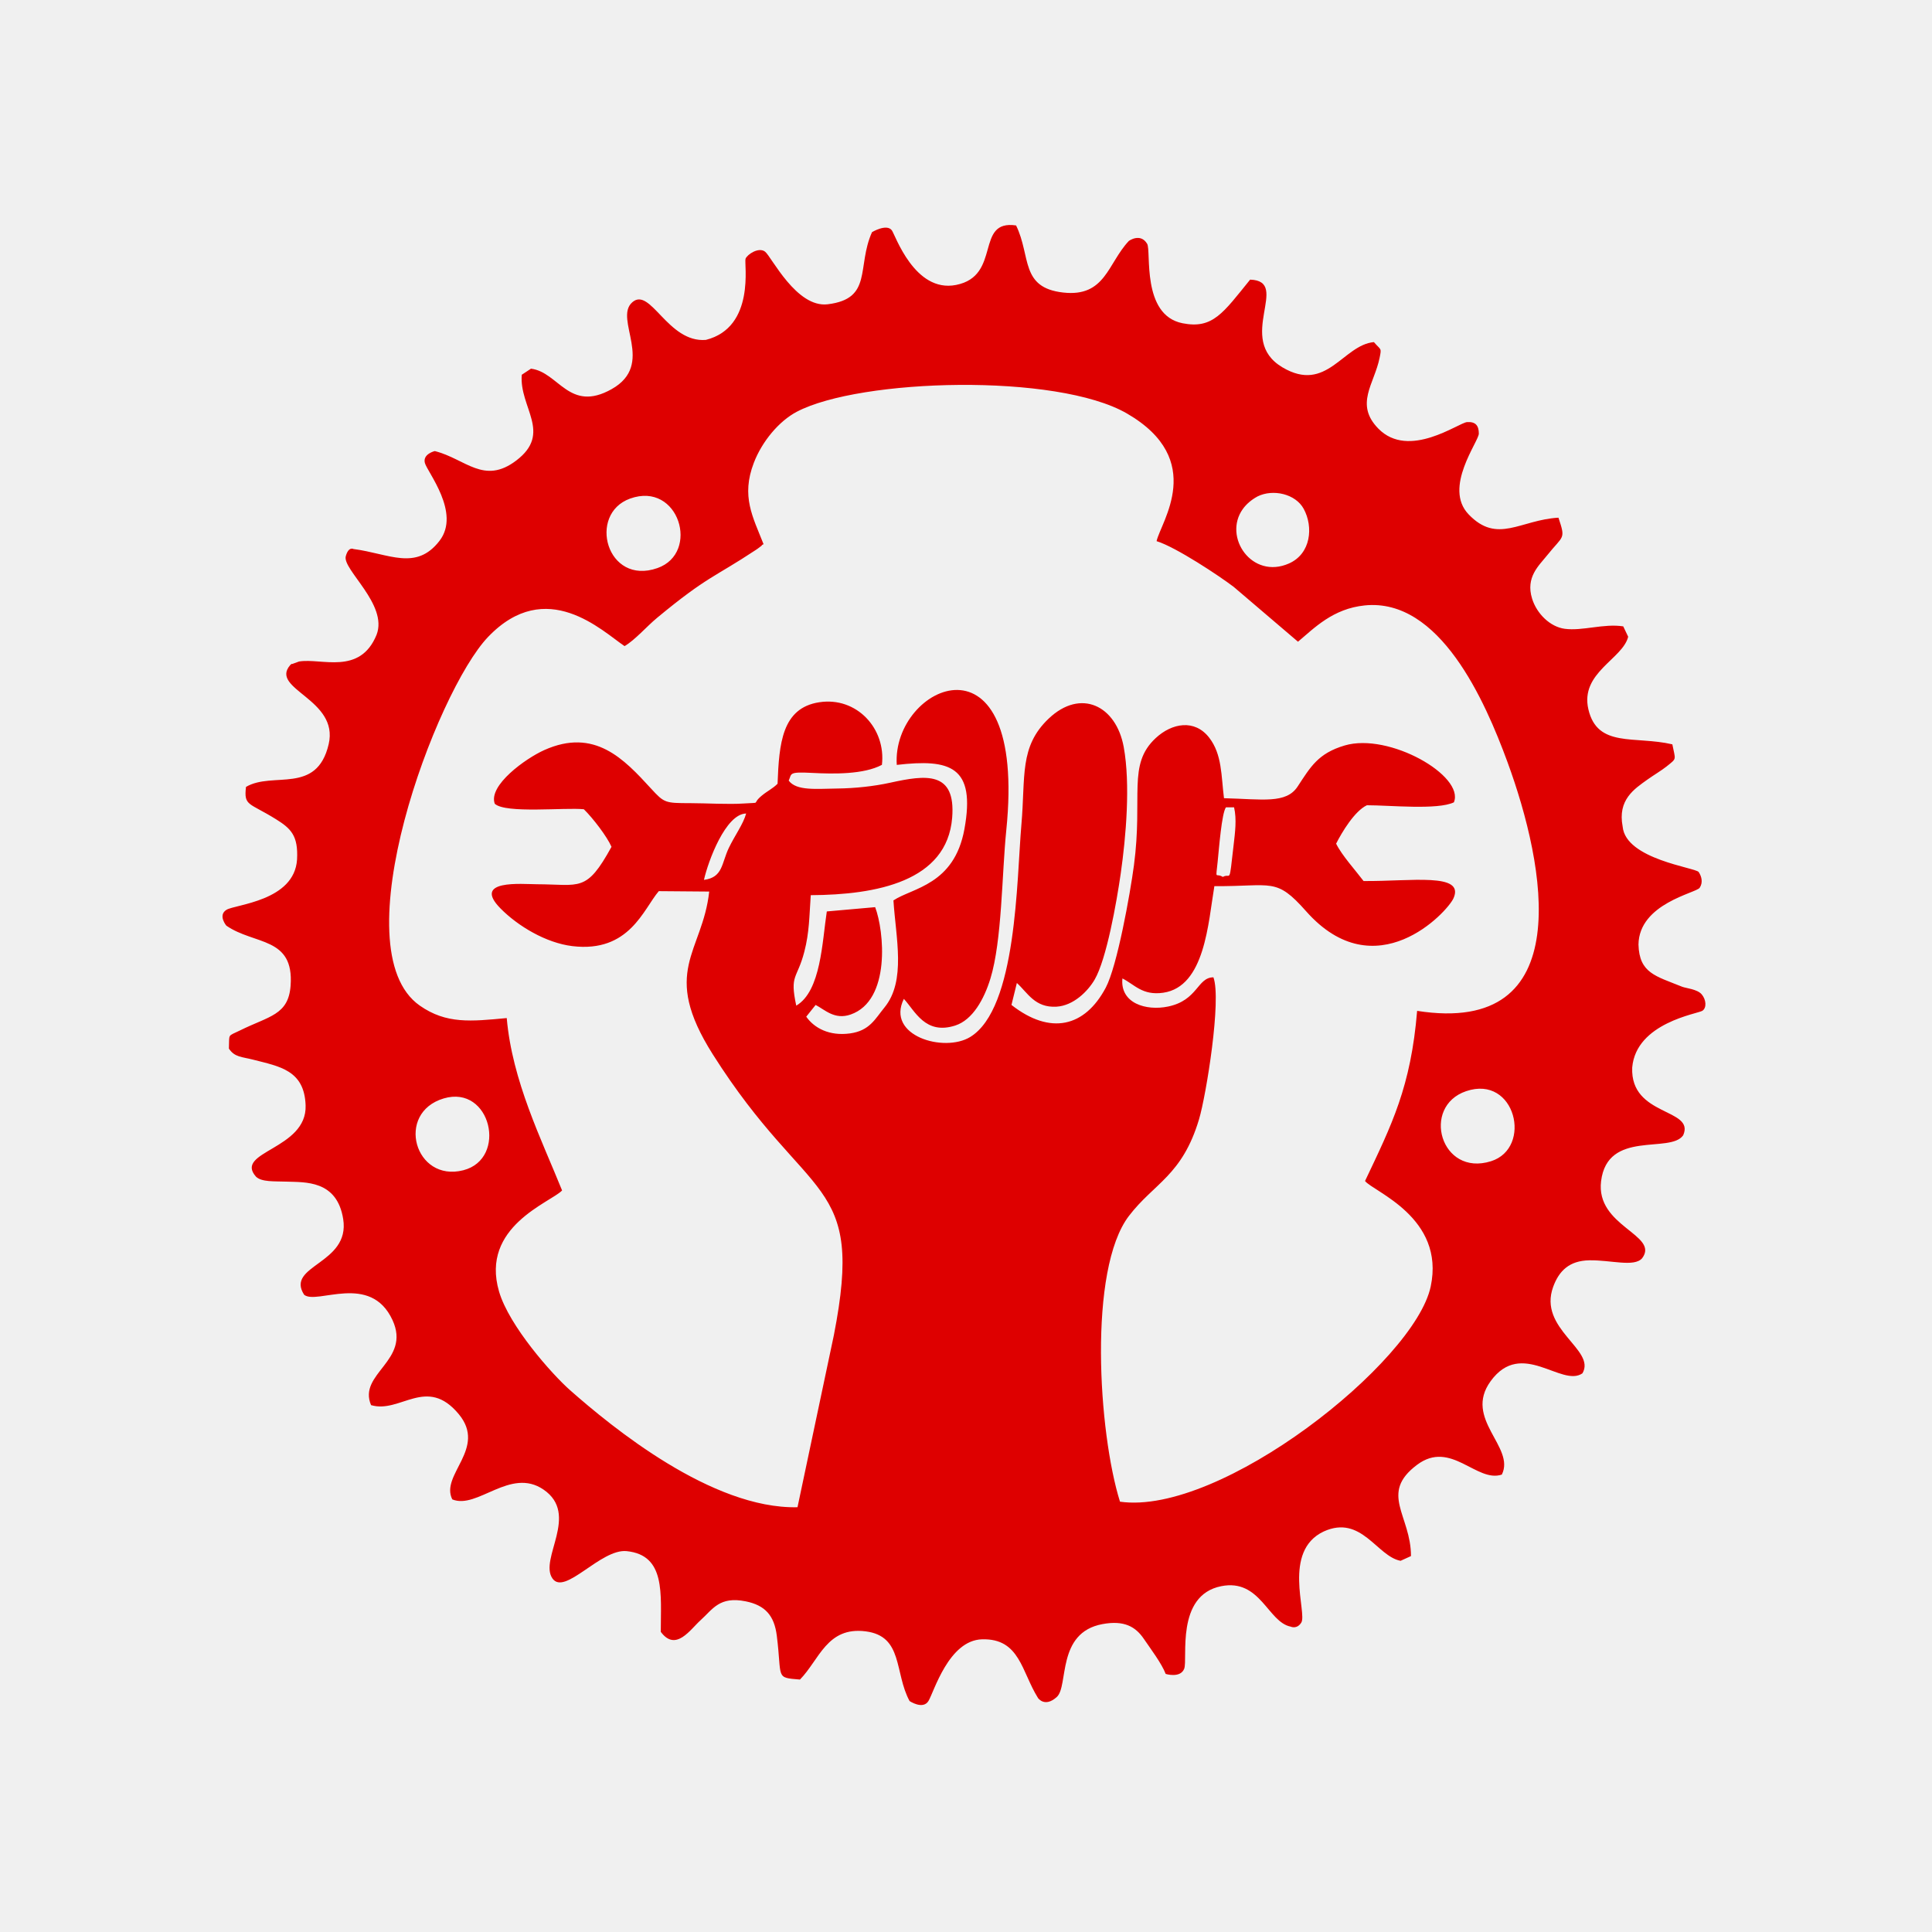
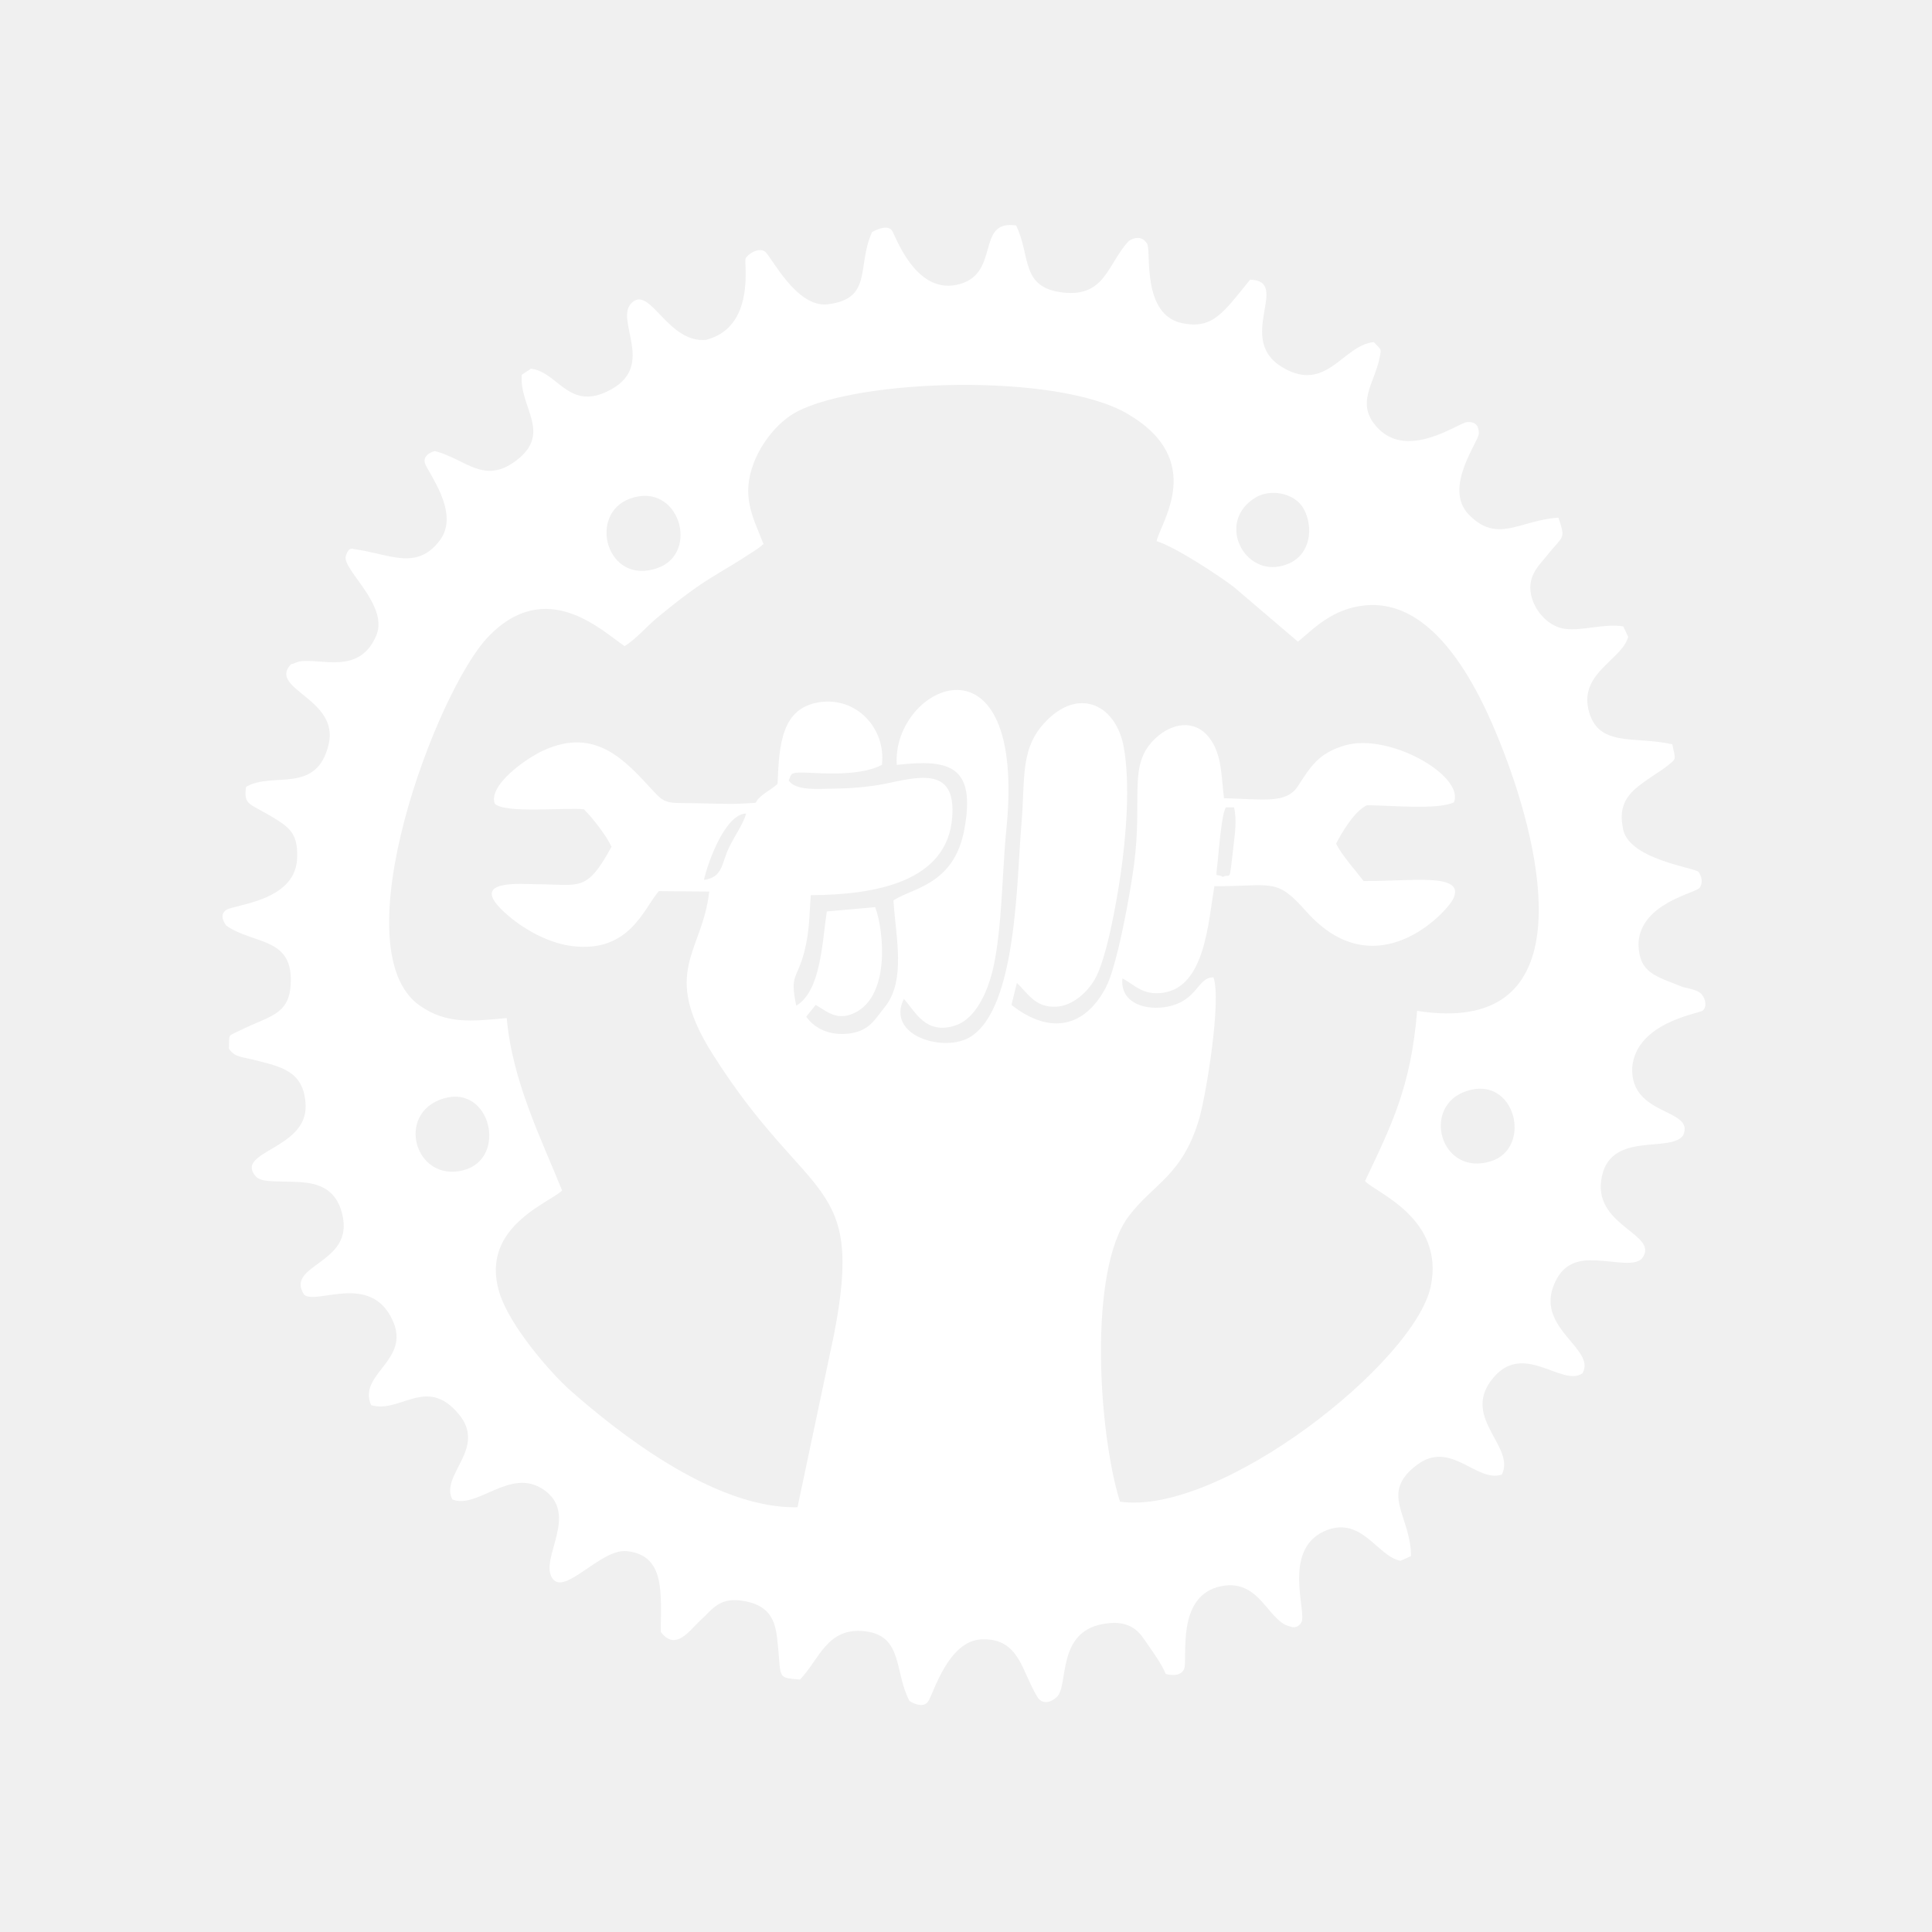
<svg xmlns="http://www.w3.org/2000/svg" id="svg3336" version="1.1" xml:space="preserve" width="270" height="270" viewBox="0 0 270 270">
  <defs id="defs3340">
    <clipPath clipPathUnits="userSpaceOnUse" id="clipPath3350">
      <path d="M 0,216 216,216 216,0 0,0 0,216 Z" id="path3352" />
    </clipPath>
  </defs>
  <g id="g3344" transform="matrix(1.25,0,0,-1.25,0,270)">
    <g id="g3346">
      <g id="g3348" clip-path="url(#clipPath3350)">
        <g id="g3354" transform="translate(153.6037,177.7525)">
-           <path d="m 0,0 c -3.467,-0.322 -5.272,-5.755 -10.218,-2.826 -5.344,3.165 1.03,9.658 -3.62,9.81 -3.019,-3.72 -4.166,-5.548 -7.558,-4.876 -4.628,0.916 -3.473,8.078 -3.956,8.883 -0.753,1.257 -2.045,0.319 -2.045,0.319 -2.371,-2.518 -2.62,-6.302 -7.345,-5.768 -4.829,0.544 -3.577,4.06 -5.262,7.5 -4.655,0.688 -1.574,-5.643 -6.717,-6.653 -4.634,-0.909 -6.8,5.609 -7.174,6.108 -0.585,0.78 -2.217,-0.204 -2.217,-0.204 -1.738,-3.883 0.114,-7.447 -4.952,-8.064 -3.493,-0.425 -6.291,5.32 -6.999,5.878 -0.708,0.558 -2.002,-0.303 -2.188,-0.789 -0.187,-0.486 1.146,-7.653 -4.432,-9.071 -4.27,-0.357 -6.203,6.01 -8.239,4.199 -2.11,-1.877 2.662,-6.924 -2.308,-9.709 -4.747,-2.66 -5.906,1.912 -9.009,2.292 l -1.031,-0.68 c -0.3,-3.669 3.443,-6.495 -0.605,-9.581 -3.638,-2.773 -5.683,0.188 -9.12,1.049 0,0 -1.36,-0.319 -1.11,-1.319 0.25,-1 4.046,-5.581 1.645,-8.707 -2.63,-3.424 -5.663,-1.435 -9.625,-0.924 0,0 -0.549,0.318 -0.859,-0.803 -0.411,-1.482 4.756,-5.399 3.44,-8.791 -1.871,-4.562 -6.171,-2.562 -8.667,-2.983 l -0.778,-0.283 c -0.04,0.072 -0.158,-0.077 -0.223,-0.134 -2.297,-2.685 5.5,-3.784 4.313,-8.836 -1.334,-5.678 -6.249,-2.996 -9.242,-4.767 -0.256,-2.161 0.316,-1.722 3.36,-3.618 1.661,-1.035 2.491,-1.831 2.349,-4.494 -0.296,-4.66 -6.91,-5.018 -7.895,-5.63 -0.984,-0.613 -0.014,-1.768 -0.014,-1.768 3.142,-2.181 7.588,-1.211 7.187,-6.704 -0.241,-3.3 -2.397,-3.398 -5.651,-5.009 -1.43,-0.707 -1.181,-0.299 -1.248,-2.033 0.642,-0.978 1.461,-0.916 2.694,-1.235 2.956,-0.762 5.754,-1.166 5.883,-5.122 0.162,-4.934 -8.028,-5.131 -5.56,-7.95 0.624,-0.63 2.085,-0.516 3.401,-0.566 2.093,-0.081 5.667,0.193 6.362,-4.194 0.799,-5.049 -6.492,-5.144 -4.37,-8.453 1.405,-1.169 7.408,2.52 9.882,-2.833 2.103,-4.551 -3.905,-5.966 -2.398,-9.508 3.259,-0.978 6.21,3.326 9.805,-1.007 3.193,-3.848 -2.119,-6.779 -0.722,-9.532 2.798,-1.157 6.488,3.635 10.198,1.097 4.072,-2.784 -0.528,-7.74 0.999,-9.937 1.375,-1.977 5.398,3.357 8.308,3.054 4.373,-0.454 3.8,-4.788 3.804,-9.024 1.68,-2.268 3.282,0.256 4.453,1.307 1.356,1.218 2.1,2.701 5.042,2.105 2.162,-0.438 3.189,-1.577 3.474,-3.832 0.607,-4.81 -0.215,-4.683 2.591,-4.913 2.168,2.208 3.016,5.94 7.342,5.39 4.224,-0.537 3.189,-4.617 4.914,-7.795 0,0 1.496,-0.999 2.11,0.008 0.613,1.008 2.262,6.79 5.991,6.896 4.24,0.119 4.41,-3.629 6.26,-6.566 0,0 0.752,-1.102 2.099,0.121 1.346,1.223 -0.063,7.188 5.102,8.146 2.432,0.452 3.705,-0.293 4.625,-1.646 0.782,-1.149 1.999,-2.755 2.445,-3.924 0,0 1.627,-0.51 2.067,0.569 0.441,1.078 -1.012,8.217 4.145,9.241 4.375,0.869 5.212,-4.031 7.769,-4.525 0,0 0.685,-0.33 1.18,0.453 0.68,1.076 -2.153,7.993 2.506,10.187 4.222,1.922 5.95,-2.793 8.595,-3.278 l 1.162,0.528 c 0.01,4.528 -3.596,7.003 0.683,10.205 3.781,2.83 6.653,-2.048 9.476,-1.093 1.536,3.093 -4.329,6.206 -1.255,10.44 3.467,4.778 7.937,-0.735 10.265,0.88 1.562,2.652 -5.006,4.936 -3.268,9.678 0.655,1.786 1.802,2.916 4.033,2.958 2.411,0.045 5.028,-0.797 5.913,0.235 1.966,2.631 -5.223,3.535 -4.592,8.616 0.718,5.785 7.729,3.04 9.178,5.124 1.355,3.061 -5.926,2.06 -5.699,7.576 0.433,5.02 7.348,6.009 7.849,6.348 0.501,0.339 0.417,1.255 -0.083,1.839 -0.5,0.583 -1.782,0.684 -2.177,0.844 -2.953,1.202 -4.798,1.502 -4.887,4.72 0.064,4.602 6.451,5.756 6.841,6.346 0.39,0.59 0.22,1.266 -0.111,1.761 -0.332,0.495 -8.166,1.412 -8.499,5.079 -0.583,3 1.296,4.205 2.791,5.274 0.588,0.421 1.603,1.036 2.09,1.429 1.227,0.988 1.022,0.68 0.674,2.494 -4.211,0.982 -8.378,-0.431 -9.388,3.917 -0.952,4.095 3.841,5.616 4.449,8.114 l -0.551,1.159 c -2.19,0.339 -4.554,-0.542 -6.548,-0.271 -1.63,0.221 -3.121,1.687 -3.642,3.366 -0.745,2.404 0.754,3.685 1.683,4.849 1.811,2.269 2.094,1.719 1.264,4.207 -4.278,-0.245 -6.835,-2.993 -10.052,0.378 -2.855,2.99 1.152,8.136 1.149,9.027 -0.002,0.89 -0.364,1.342 -1.308,1.283 -0.944,-0.06 -6.51,-4.22 -9.927,-0.729 C -2.178,-6.94 0.045,-4.683 0.635,-1.77 0.872,-0.599 0.808,-0.94 0,0 m -68.238,-22.589 c -0.071,-0.061 -0.183,-0.054 -0.219,-0.175 l -0.44,-0.332 c -0.059,-0.041 -0.155,-0.108 -0.222,-0.151 -4.674,-3.096 -5.371,-2.902 -11.021,-7.579 -1.175,-0.974 -2.457,-2.472 -3.637,-3.163 -2.48,1.661 -8.737,7.844 -15.26,1.025 -5.796,-6.057 -16.604,-34.947 -7.631,-41.219 2.974,-2.078 5.734,-1.763 9.718,-1.391 0.613,-7.039 3.869,-13.527 6.189,-19.274 -1.3,-1.349 -9.169,-4.031 -7.05,-11.293 1.123,-3.853 5.928,-9.262 7.953,-11.047 4.663,-4.111 15.844,-13.298 25.416,-13.075 l 4.066,19.237 c 3.497,17.87 -2.818,14.461 -13.536,31.395 -5.902,9.326 -1.156,11.33 -0.401,18.201 l -5.636,0.046 c -1.71,-1.988 -3.282,-6.919 -9.667,-6.145 -2.94,0.356 -6.078,2.231 -8.029,4.21 -3.223,3.268 2.403,2.713 4.063,2.707 4.842,-0.015 5.522,-0.959 8.345,4.184 -0.506,1.162 -2.094,3.227 -3.092,4.2 -2.112,0.22 -8.742,-0.507 -9.958,0.613 -0.76,2.054 3.463,5.077 5.531,6.002 5.638,2.522 8.912,-1 11.942,-4.305 1.477,-1.612 1.573,-1.624 4.38,-1.628 1.821,-0.003 4.259,-0.157 5.993,-0.038 2.111,0.145 0.776,-0.141 2.001,0.875 0.638,0.53 1.215,0.779 1.769,1.331 0.171,4.468 0.478,8.47 4.658,9.112 4.193,0.644 7.481,-2.95 7.009,-6.997 -2.023,-1.081 -5.408,-1.027 -7.78,-0.902 -2.718,0.142 -2.278,-0.079 -2.641,-0.86 0.868,-1.171 3.094,-0.913 5.461,-0.885 1.992,0.024 4.097,0.256 5.883,0.649 3.986,0.876 7.354,1.344 6.931,-3.917 -0.573,-7.129 -8.477,-8.616 -15.81,-8.656 -0.168,-2.364 -0.151,-4.132 -0.716,-6.312 -0.81,-3.13 -1.663,-2.52 -0.905,-6.039 2.77,1.622 2.896,7.16 3.416,10.532 l 5.405,0.479 c 1.008,-2.64 1.777,-10.436 -2.749,-12.006 -1.795,-0.622 -2.877,0.547 -3.907,1.073 l -1.049,-1.311 c 0.901,-1.283 2.587,-2.184 4.888,-1.873 2.208,0.298 2.814,1.63 3.857,2.901 2.446,2.981 1.266,7.805 1.004,11.971 2.112,1.411 6.792,1.705 7.935,7.969 1.283,7.036 -1.602,7.871 -7.563,7.181 -0.588,8.95 14.6,15.828 12.243,-7.316 -0.496,-4.864 -0.471,-12.335 -1.773,-16.576 -0.706,-2.297 -1.982,-4.621 -3.936,-5.248 -3.357,-1.077 -4.493,1.636 -5.741,2.981 -2.041,-4.126 4.498,-6.046 7.415,-4.263 5.238,3.202 5.185,17.552 5.729,23.787 0.465,5.331 -0.253,8.665 3.035,11.8 3.589,3.422 7.557,1.475 8.403,-3.171 0.759,-4.167 0.253,-10.03 -0.339,-14.158 -0.459,-3.194 -1.583,-9.557 -2.912,-11.839 -0.756,-1.298 -2.365,-2.92 -4.272,-3.029 -2.412,-0.136 -3.217,1.554 -4.425,2.651 l -0.604,-2.456 c 4.351,-3.409 8.204,-2.477 10.543,1.932 1.275,2.403 2.726,10.484 3.15,13.676 1.029,7.756 -0.755,11.251 2.424,14.218 1.814,1.693 4.361,2.157 5.989,0.056 1.449,-1.87 1.336,-4.248 1.654,-6.769 4.338,-0.11 6.949,-0.647 8.233,1.304 1.447,2.201 2.287,3.714 5.265,4.593 4.96,1.464 13.432,-3.39 12.206,-6.358 -1.829,-0.877 -7.17,-0.325 -9.726,-0.326 -1.376,-0.647 -2.795,-3.018 -3.441,-4.295 0.623,-1.285 2.208,-3.033 3.07,-4.178 5.294,-0.047 11.342,0.971 10.055,-1.924 -0.688,-1.549 -8.718,-10.223 -16.484,-1.45 -3.391,3.83 -3.741,2.756 -10.253,2.802 -0.689,-4.071 -1.047,-11.246 -5.725,-11.917 -2.329,-0.334 -3.201,0.924 -4.556,1.598 -0.277,-2.776 2.646,-3.657 5.117,-3.138 3.331,0.701 3.248,3.256 5.058,3.264 0.921,-2.495 -0.807,-13.19 -1.609,-15.875 -1.881,-6.299 -5.02,-7.122 -7.833,-10.797 -4.588,-5.991 -3.422,-24.245 -1.003,-31.953 11.256,-1.593 32.945,15.583 34.738,24.057 1.634,7.728 -6.428,10.609 -7.342,11.796 2.994,6.308 5.122,10.52 5.824,19.022 18.077,-2.84 14.346,16.253 10.102,27.814 -2.532,6.898 -7.58,18.357 -15.952,17.516 -3.557,-0.358 -5.639,-2.519 -7.47,-4.059 l -7.191,6.134 c -1.604,1.22 -6.443,4.437 -8.618,5.11 0.445,2.103 5.644,9.081 -3.306,14.268 -7.855,4.553 -29.844,3.912 -36.916,0.2 -1.99,-1.045 -3.885,-3.312 -4.805,-5.706 -1.446,-3.764 -0.108,-6.058 1.085,-9.098 m 55.234,5.338 c 1.732,0.857 4.243,0.284 5.155,-1.389 1.103,-2.023 0.814,-5.021 -1.645,-6.109 -4.131,-1.828 -7.402,2.959 -5.165,6.082 0.382,0.534 0.927,1.02 1.655,1.416 m -70.147,-0.241 c 5.46,1.957 7.85,-6.078 3.055,-7.771 -5.688,-2.009 -7.857,6.051 -3.055,7.771 m 8.25,-42.633 c 0.473,2.109 2.427,7.386 4.719,7.421 -0.33,-1.192 -1.26,-2.438 -1.932,-3.834 -0.839,-1.743 -0.649,-3.309 -2.787,-3.587 m 58.009,0.331 c -0.818,0.517 -0.805,-0.496 -0.577,1.699 0.149,1.424 0.449,5.434 0.928,6.082 l 0.908,-0.001 c 0.312,-1.347 0.109,-2.818 -0.05,-4.207 -0.531,-4.64 -0.283,-3.055 -1.209,-3.573 m 27.21,-23.951 c 5.521,1.871 7.457,-6.36 2.775,-7.834 -5.63,-1.773 -7.846,6.116 -2.775,7.834 m -114.315,-0.814 c 5.283,1.57 7.177,-6.748 2.196,-8.028 -5.435,-1.396 -7.638,6.41 -2.196,8.028" style="fill:#de0000;fill-opacity:1;fill-rule:evenodd;stroke:none" id="path3356" />
+           <path d="m 0,0 c -3.467,-0.322 -5.272,-5.755 -10.218,-2.826 -5.344,3.165 1.03,9.658 -3.62,9.81 -3.019,-3.72 -4.166,-5.548 -7.558,-4.876 -4.628,0.916 -3.473,8.078 -3.956,8.883 -0.753,1.257 -2.045,0.319 -2.045,0.319 -2.371,-2.518 -2.62,-6.302 -7.345,-5.768 -4.829,0.544 -3.577,4.06 -5.262,7.5 -4.655,0.688 -1.574,-5.643 -6.717,-6.653 -4.634,-0.909 -6.8,5.609 -7.174,6.108 -0.585,0.78 -2.217,-0.204 -2.217,-0.204 -1.738,-3.883 0.114,-7.447 -4.952,-8.064 -3.493,-0.425 -6.291,5.32 -6.999,5.878 -0.708,0.558 -2.002,-0.303 -2.188,-0.789 -0.187,-0.486 1.146,-7.653 -4.432,-9.071 -4.27,-0.357 -6.203,6.01 -8.239,4.199 -2.11,-1.877 2.662,-6.924 -2.308,-9.709 -4.747,-2.66 -5.906,1.912 -9.009,2.292 l -1.031,-0.68 c -0.3,-3.669 3.443,-6.495 -0.605,-9.581 -3.638,-2.773 -5.683,0.188 -9.12,1.049 0,0 -1.36,-0.319 -1.11,-1.319 0.25,-1 4.046,-5.581 1.645,-8.707 -2.63,-3.424 -5.663,-1.435 -9.625,-0.924 0,0 -0.549,0.318 -0.859,-0.803 -0.411,-1.482 4.756,-5.399 3.44,-8.791 -1.871,-4.562 -6.171,-2.562 -8.667,-2.983 l -0.778,-0.283 c -0.04,0.072 -0.158,-0.077 -0.223,-0.134 -2.297,-2.685 5.5,-3.784 4.313,-8.836 -1.334,-5.678 -6.249,-2.996 -9.242,-4.767 -0.256,-2.161 0.316,-1.722 3.36,-3.618 1.661,-1.035 2.491,-1.831 2.349,-4.494 -0.296,-4.66 -6.91,-5.018 -7.895,-5.63 -0.984,-0.613 -0.014,-1.768 -0.014,-1.768 3.142,-2.181 7.588,-1.211 7.187,-6.704 -0.241,-3.3 -2.397,-3.398 -5.651,-5.009 -1.43,-0.707 -1.181,-0.299 -1.248,-2.033 0.642,-0.978 1.461,-0.916 2.694,-1.235 2.956,-0.762 5.754,-1.166 5.883,-5.122 0.162,-4.934 -8.028,-5.131 -5.56,-7.95 0.624,-0.63 2.085,-0.516 3.401,-0.566 2.093,-0.081 5.667,0.193 6.362,-4.194 0.799,-5.049 -6.492,-5.144 -4.37,-8.453 1.405,-1.169 7.408,2.52 9.882,-2.833 2.103,-4.551 -3.905,-5.966 -2.398,-9.508 3.259,-0.978 6.21,3.326 9.805,-1.007 3.193,-3.848 -2.119,-6.779 -0.722,-9.532 2.798,-1.157 6.488,3.635 10.198,1.097 4.072,-2.784 -0.528,-7.74 0.999,-9.937 1.375,-1.977 5.398,3.357 8.308,3.054 4.373,-0.454 3.8,-4.788 3.804,-9.024 1.68,-2.268 3.282,0.256 4.453,1.307 1.356,1.218 2.1,2.701 5.042,2.105 2.162,-0.438 3.189,-1.577 3.474,-3.832 0.607,-4.81 -0.215,-4.683 2.591,-4.913 2.168,2.208 3.016,5.94 7.342,5.39 4.224,-0.537 3.189,-4.617 4.914,-7.795 0,0 1.496,-0.999 2.11,0.008 0.613,1.008 2.262,6.79 5.991,6.896 4.24,0.119 4.41,-3.629 6.26,-6.566 0,0 0.752,-1.102 2.099,0.121 1.346,1.223 -0.063,7.188 5.102,8.146 2.432,0.452 3.705,-0.293 4.625,-1.646 0.782,-1.149 1.999,-2.755 2.445,-3.924 0,0 1.627,-0.51 2.067,0.569 0.441,1.078 -1.012,8.217 4.145,9.241 4.375,0.869 5.212,-4.031 7.769,-4.525 0,0 0.685,-0.33 1.18,0.453 0.68,1.076 -2.153,7.993 2.506,10.187 4.222,1.922 5.95,-2.793 8.595,-3.278 l 1.162,0.528 c 0.01,4.528 -3.596,7.003 0.683,10.205 3.781,2.83 6.653,-2.048 9.476,-1.093 1.536,3.093 -4.329,6.206 -1.255,10.44 3.467,4.778 7.937,-0.735 10.265,0.88 1.562,2.652 -5.006,4.936 -3.268,9.678 0.655,1.786 1.802,2.916 4.033,2.958 2.411,0.045 5.028,-0.797 5.913,0.235 1.966,2.631 -5.223,3.535 -4.592,8.616 0.718,5.785 7.729,3.04 9.178,5.124 1.355,3.061 -5.926,2.06 -5.699,7.576 0.433,5.02 7.348,6.009 7.849,6.348 0.501,0.339 0.417,1.255 -0.083,1.839 -0.5,0.583 -1.782,0.684 -2.177,0.844 -2.953,1.202 -4.798,1.502 -4.887,4.72 0.064,4.602 6.451,5.756 6.841,6.346 0.39,0.59 0.22,1.266 -0.111,1.761 -0.332,0.495 -8.166,1.412 -8.499,5.079 -0.583,3 1.296,4.205 2.791,5.274 0.588,0.421 1.603,1.036 2.09,1.429 1.227,0.988 1.022,0.68 0.674,2.494 -4.211,0.982 -8.378,-0.431 -9.388,3.917 -0.952,4.095 3.841,5.616 4.449,8.114 l -0.551,1.159 c -2.19,0.339 -4.554,-0.542 -6.548,-0.271 -1.63,0.221 -3.121,1.687 -3.642,3.366 -0.745,2.404 0.754,3.685 1.683,4.849 1.811,2.269 2.094,1.719 1.264,4.207 -4.278,-0.245 -6.835,-2.993 -10.052,0.378 -2.855,2.99 1.152,8.136 1.149,9.027 -0.002,0.89 -0.364,1.342 -1.308,1.283 -0.944,-0.06 -6.51,-4.22 -9.927,-0.729 C -2.178,-6.94 0.045,-4.683 0.635,-1.77 0.872,-0.599 0.808,-0.94 0,0 m -68.238,-22.589 c -0.071,-0.061 -0.183,-0.054 -0.219,-0.175 l -0.44,-0.332 c -0.059,-0.041 -0.155,-0.108 -0.222,-0.151 -4.674,-3.096 -5.371,-2.902 -11.021,-7.579 -1.175,-0.974 -2.457,-2.472 -3.637,-3.163 -2.48,1.661 -8.737,7.844 -15.26,1.025 -5.796,-6.057 -16.604,-34.947 -7.631,-41.219 2.974,-2.078 5.734,-1.763 9.718,-1.391 0.613,-7.039 3.869,-13.527 6.189,-19.274 -1.3,-1.349 -9.169,-4.031 -7.05,-11.293 1.123,-3.853 5.928,-9.262 7.953,-11.047 4.663,-4.111 15.844,-13.298 25.416,-13.075 l 4.066,19.237 c 3.497,17.87 -2.818,14.461 -13.536,31.395 -5.902,9.326 -1.156,11.33 -0.401,18.201 l -5.636,0.046 c -1.71,-1.988 -3.282,-6.919 -9.667,-6.145 -2.94,0.356 -6.078,2.231 -8.029,4.21 -3.223,3.268 2.403,2.713 4.063,2.707 4.842,-0.015 5.522,-0.959 8.345,4.184 -0.506,1.162 -2.094,3.227 -3.092,4.2 -2.112,0.22 -8.742,-0.507 -9.958,0.613 -0.76,2.054 3.463,5.077 5.531,6.002 5.638,2.522 8.912,-1 11.942,-4.305 1.477,-1.612 1.573,-1.624 4.38,-1.628 1.821,-0.003 4.259,-0.157 5.993,-0.038 2.111,0.145 0.776,-0.141 2.001,0.875 0.638,0.53 1.215,0.779 1.769,1.331 0.171,4.468 0.478,8.47 4.658,9.112 4.193,0.644 7.481,-2.95 7.009,-6.997 -2.023,-1.081 -5.408,-1.027 -7.78,-0.902 -2.718,0.142 -2.278,-0.079 -2.641,-0.86 0.868,-1.171 3.094,-0.913 5.461,-0.885 1.992,0.024 4.097,0.256 5.883,0.649 3.986,0.876 7.354,1.344 6.931,-3.917 -0.573,-7.129 -8.477,-8.616 -15.81,-8.656 -0.168,-2.364 -0.151,-4.132 -0.716,-6.312 -0.81,-3.13 -1.663,-2.52 -0.905,-6.039 2.77,1.622 2.896,7.16 3.416,10.532 l 5.405,0.479 c 1.008,-2.64 1.777,-10.436 -2.749,-12.006 -1.795,-0.622 -2.877,0.547 -3.907,1.073 l -1.049,-1.311 c 0.901,-1.283 2.587,-2.184 4.888,-1.873 2.208,0.298 2.814,1.63 3.857,2.901 2.446,2.981 1.266,7.805 1.004,11.971 2.112,1.411 6.792,1.705 7.935,7.969 1.283,7.036 -1.602,7.871 -7.563,7.181 -0.588,8.95 14.6,15.828 12.243,-7.316 -0.496,-4.864 -0.471,-12.335 -1.773,-16.576 -0.706,-2.297 -1.982,-4.621 -3.936,-5.248 -3.357,-1.077 -4.493,1.636 -5.741,2.981 -2.041,-4.126 4.498,-6.046 7.415,-4.263 5.238,3.202 5.185,17.552 5.729,23.787 0.465,5.331 -0.253,8.665 3.035,11.8 3.589,3.422 7.557,1.475 8.403,-3.171 0.759,-4.167 0.253,-10.03 -0.339,-14.158 -0.459,-3.194 -1.583,-9.557 -2.912,-11.839 -0.756,-1.298 -2.365,-2.92 -4.272,-3.029 -2.412,-0.136 -3.217,1.554 -4.425,2.651 l -0.604,-2.456 c 4.351,-3.409 8.204,-2.477 10.543,1.932 1.275,2.403 2.726,10.484 3.15,13.676 1.029,7.756 -0.755,11.251 2.424,14.218 1.814,1.693 4.361,2.157 5.989,0.056 1.449,-1.87 1.336,-4.248 1.654,-6.769 4.338,-0.11 6.949,-0.647 8.233,1.304 1.447,2.201 2.287,3.714 5.265,4.593 4.96,1.464 13.432,-3.39 12.206,-6.358 -1.829,-0.877 -7.17,-0.325 -9.726,-0.326 -1.376,-0.647 -2.795,-3.018 -3.441,-4.295 0.623,-1.285 2.208,-3.033 3.07,-4.178 5.294,-0.047 11.342,0.971 10.055,-1.924 -0.688,-1.549 -8.718,-10.223 -16.484,-1.45 -3.391,3.83 -3.741,2.756 -10.253,2.802 -0.689,-4.071 -1.047,-11.246 -5.725,-11.917 -2.329,-0.334 -3.201,0.924 -4.556,1.598 -0.277,-2.776 2.646,-3.657 5.117,-3.138 3.331,0.701 3.248,3.256 5.058,3.264 0.921,-2.495 -0.807,-13.19 -1.609,-15.875 -1.881,-6.299 -5.02,-7.122 -7.833,-10.797 -4.588,-5.991 -3.422,-24.245 -1.003,-31.953 11.256,-1.593 32.945,15.583 34.738,24.057 1.634,7.728 -6.428,10.609 -7.342,11.796 2.994,6.308 5.122,10.52 5.824,19.022 18.077,-2.84 14.346,16.253 10.102,27.814 -2.532,6.898 -7.58,18.357 -15.952,17.516 -3.557,-0.358 -5.639,-2.519 -7.47,-4.059 l -7.191,6.134 c -1.604,1.22 -6.443,4.437 -8.618,5.11 0.445,2.103 5.644,9.081 -3.306,14.268 -7.855,4.553 -29.844,3.912 -36.916,0.2 -1.99,-1.045 -3.885,-3.312 -4.805,-5.706 -1.446,-3.764 -0.108,-6.058 1.085,-9.098 m 55.234,5.338 c 1.732,0.857 4.243,0.284 5.155,-1.389 1.103,-2.023 0.814,-5.021 -1.645,-6.109 -4.131,-1.828 -7.402,2.959 -5.165,6.082 0.382,0.534 0.927,1.02 1.655,1.416 m -70.147,-0.241 c 5.46,1.957 7.85,-6.078 3.055,-7.771 -5.688,-2.009 -7.857,6.051 -3.055,7.771 m 8.25,-42.633 c 0.473,2.109 2.427,7.386 4.719,7.421 -0.33,-1.192 -1.26,-2.438 -1.932,-3.834 -0.839,-1.743 -0.649,-3.309 -2.787,-3.587 m 58.009,0.331 c -0.818,0.517 -0.805,-0.496 -0.577,1.699 0.149,1.424 0.449,5.434 0.928,6.082 l 0.908,-0.001 c 0.312,-1.347 0.109,-2.818 -0.05,-4.207 -0.531,-4.64 -0.283,-3.055 -1.209,-3.573 m 27.21,-23.951 c 5.521,1.871 7.457,-6.36 2.775,-7.834 -5.63,-1.773 -7.846,6.116 -2.775,7.834 m -114.315,-0.814 c 5.283,1.57 7.177,-6.748 2.196,-8.028 -5.435,-1.396 -7.638,6.41 -2.196,8.028" style="fill:#ffffff;fill-opacity:1;fill-rule:evenodd;stroke:none" id="path3356" />
        </g>
      </g>
    </g>
  </g>
</svg>
